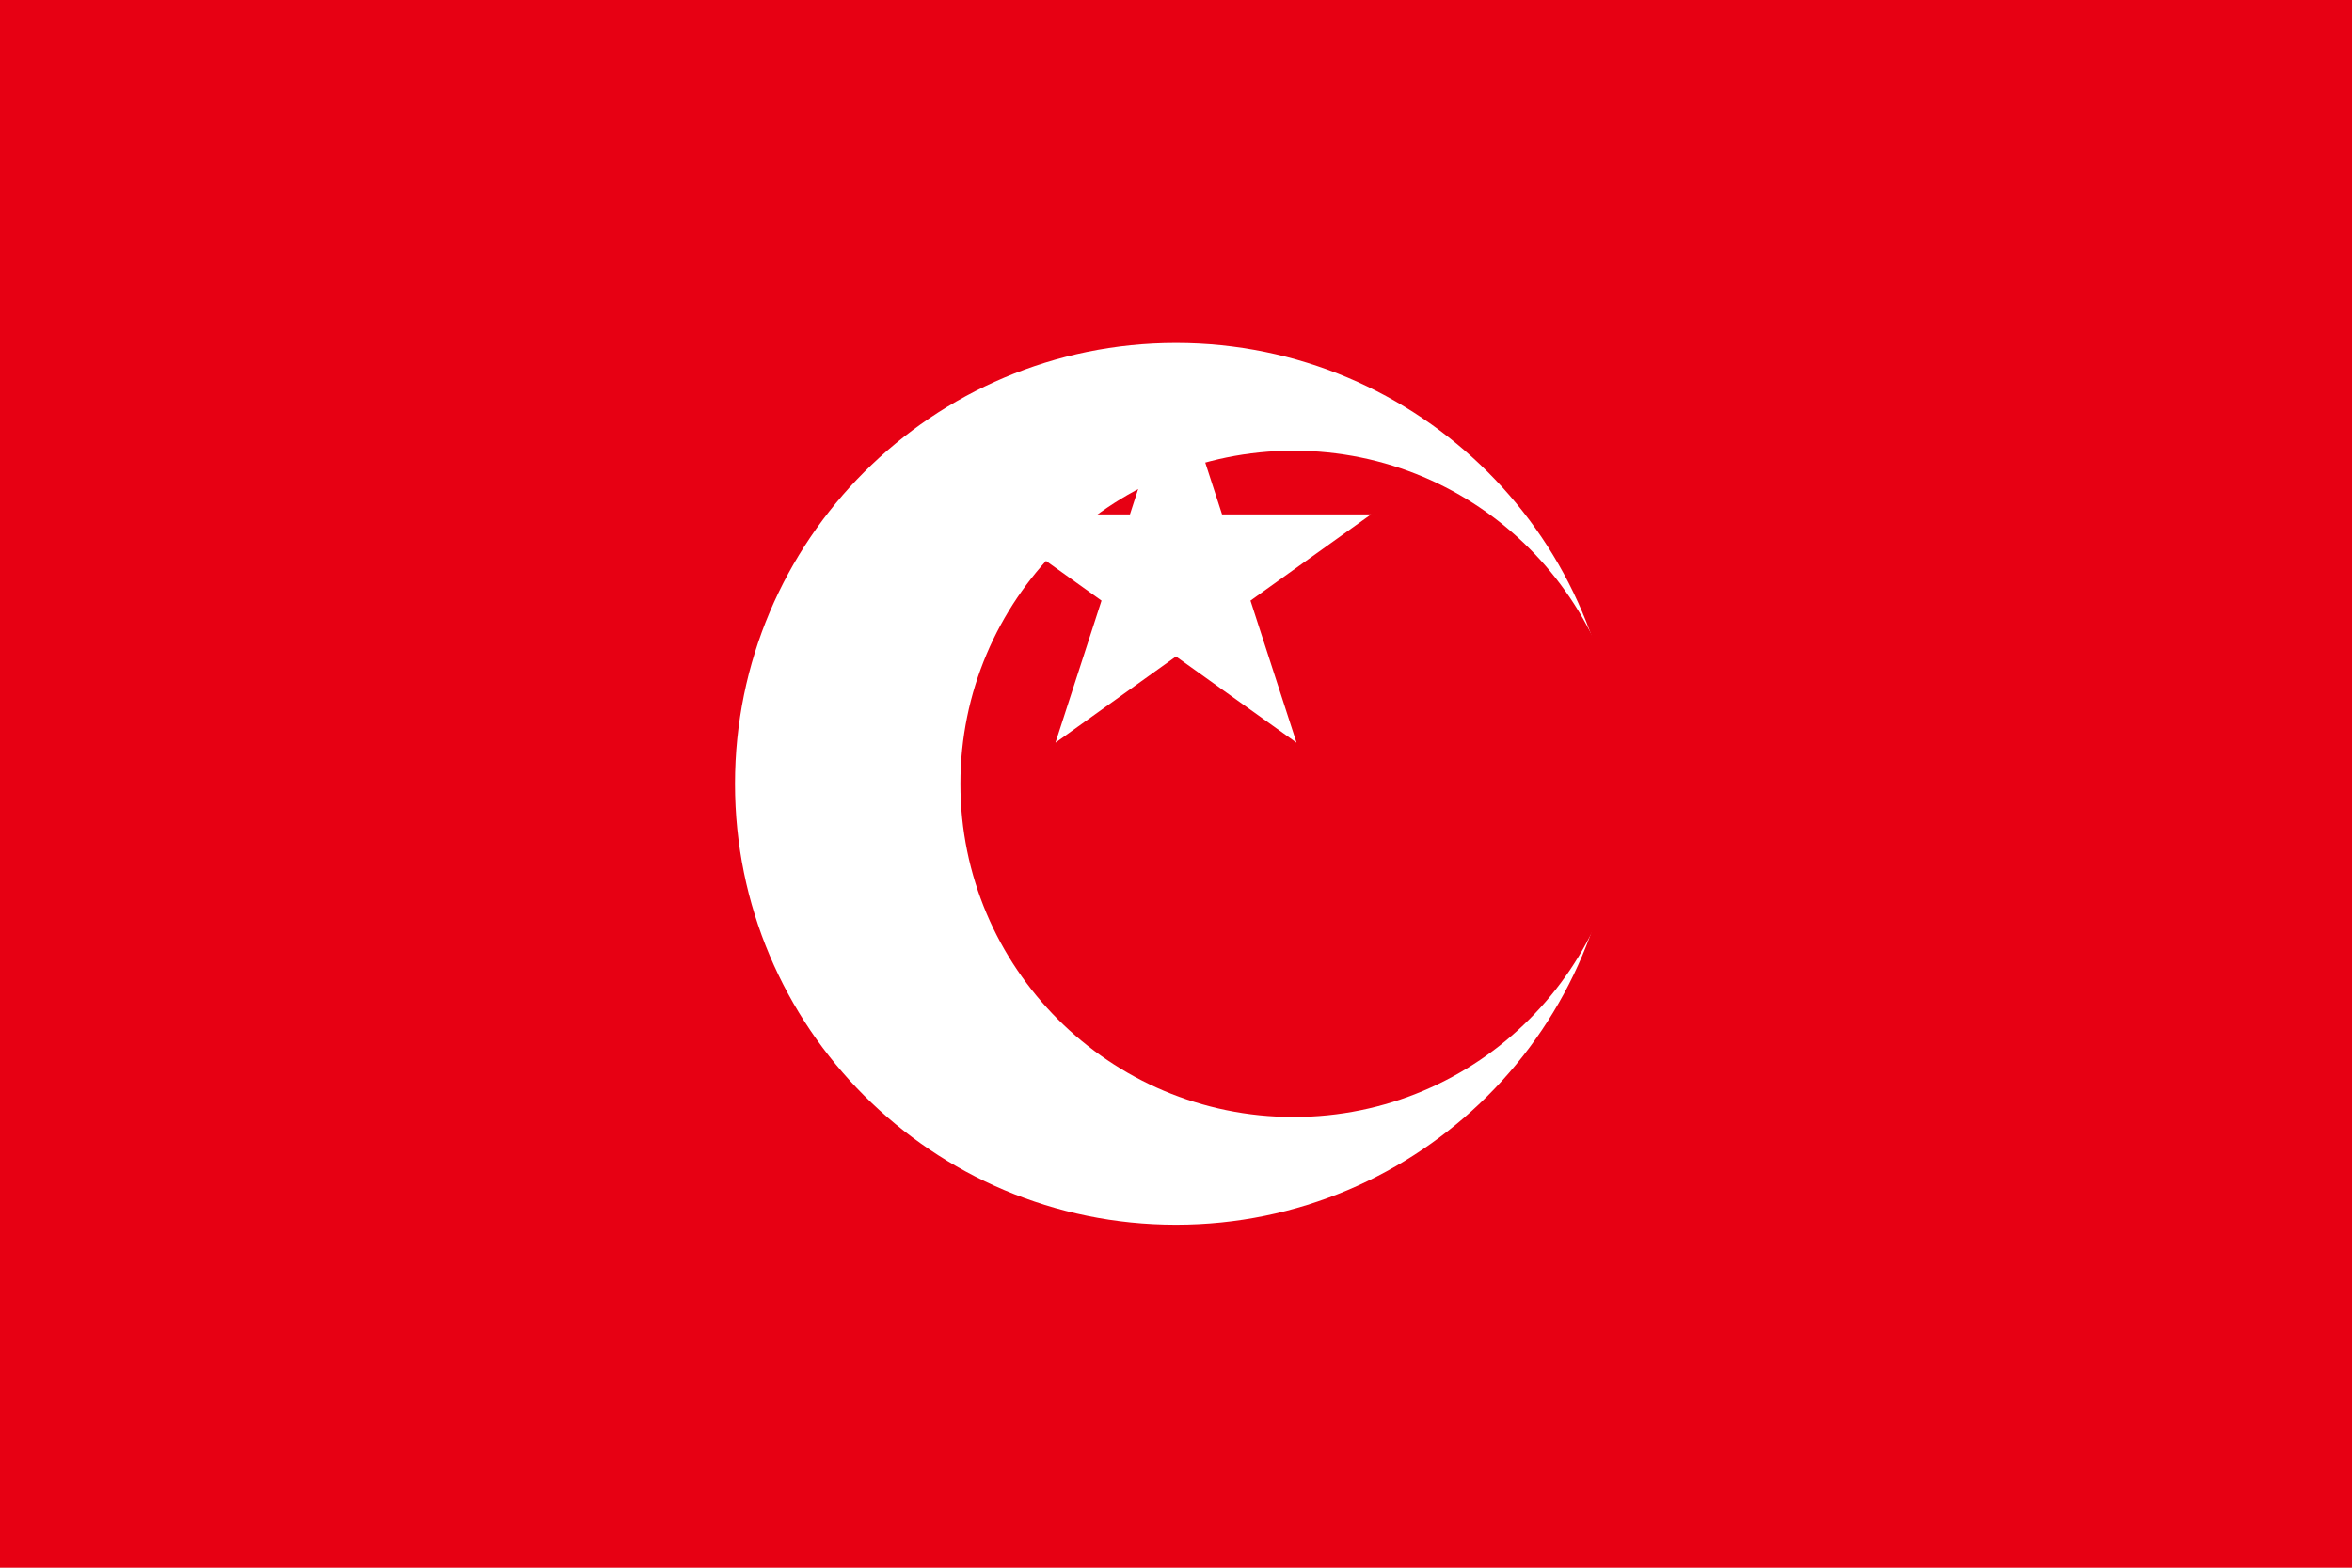
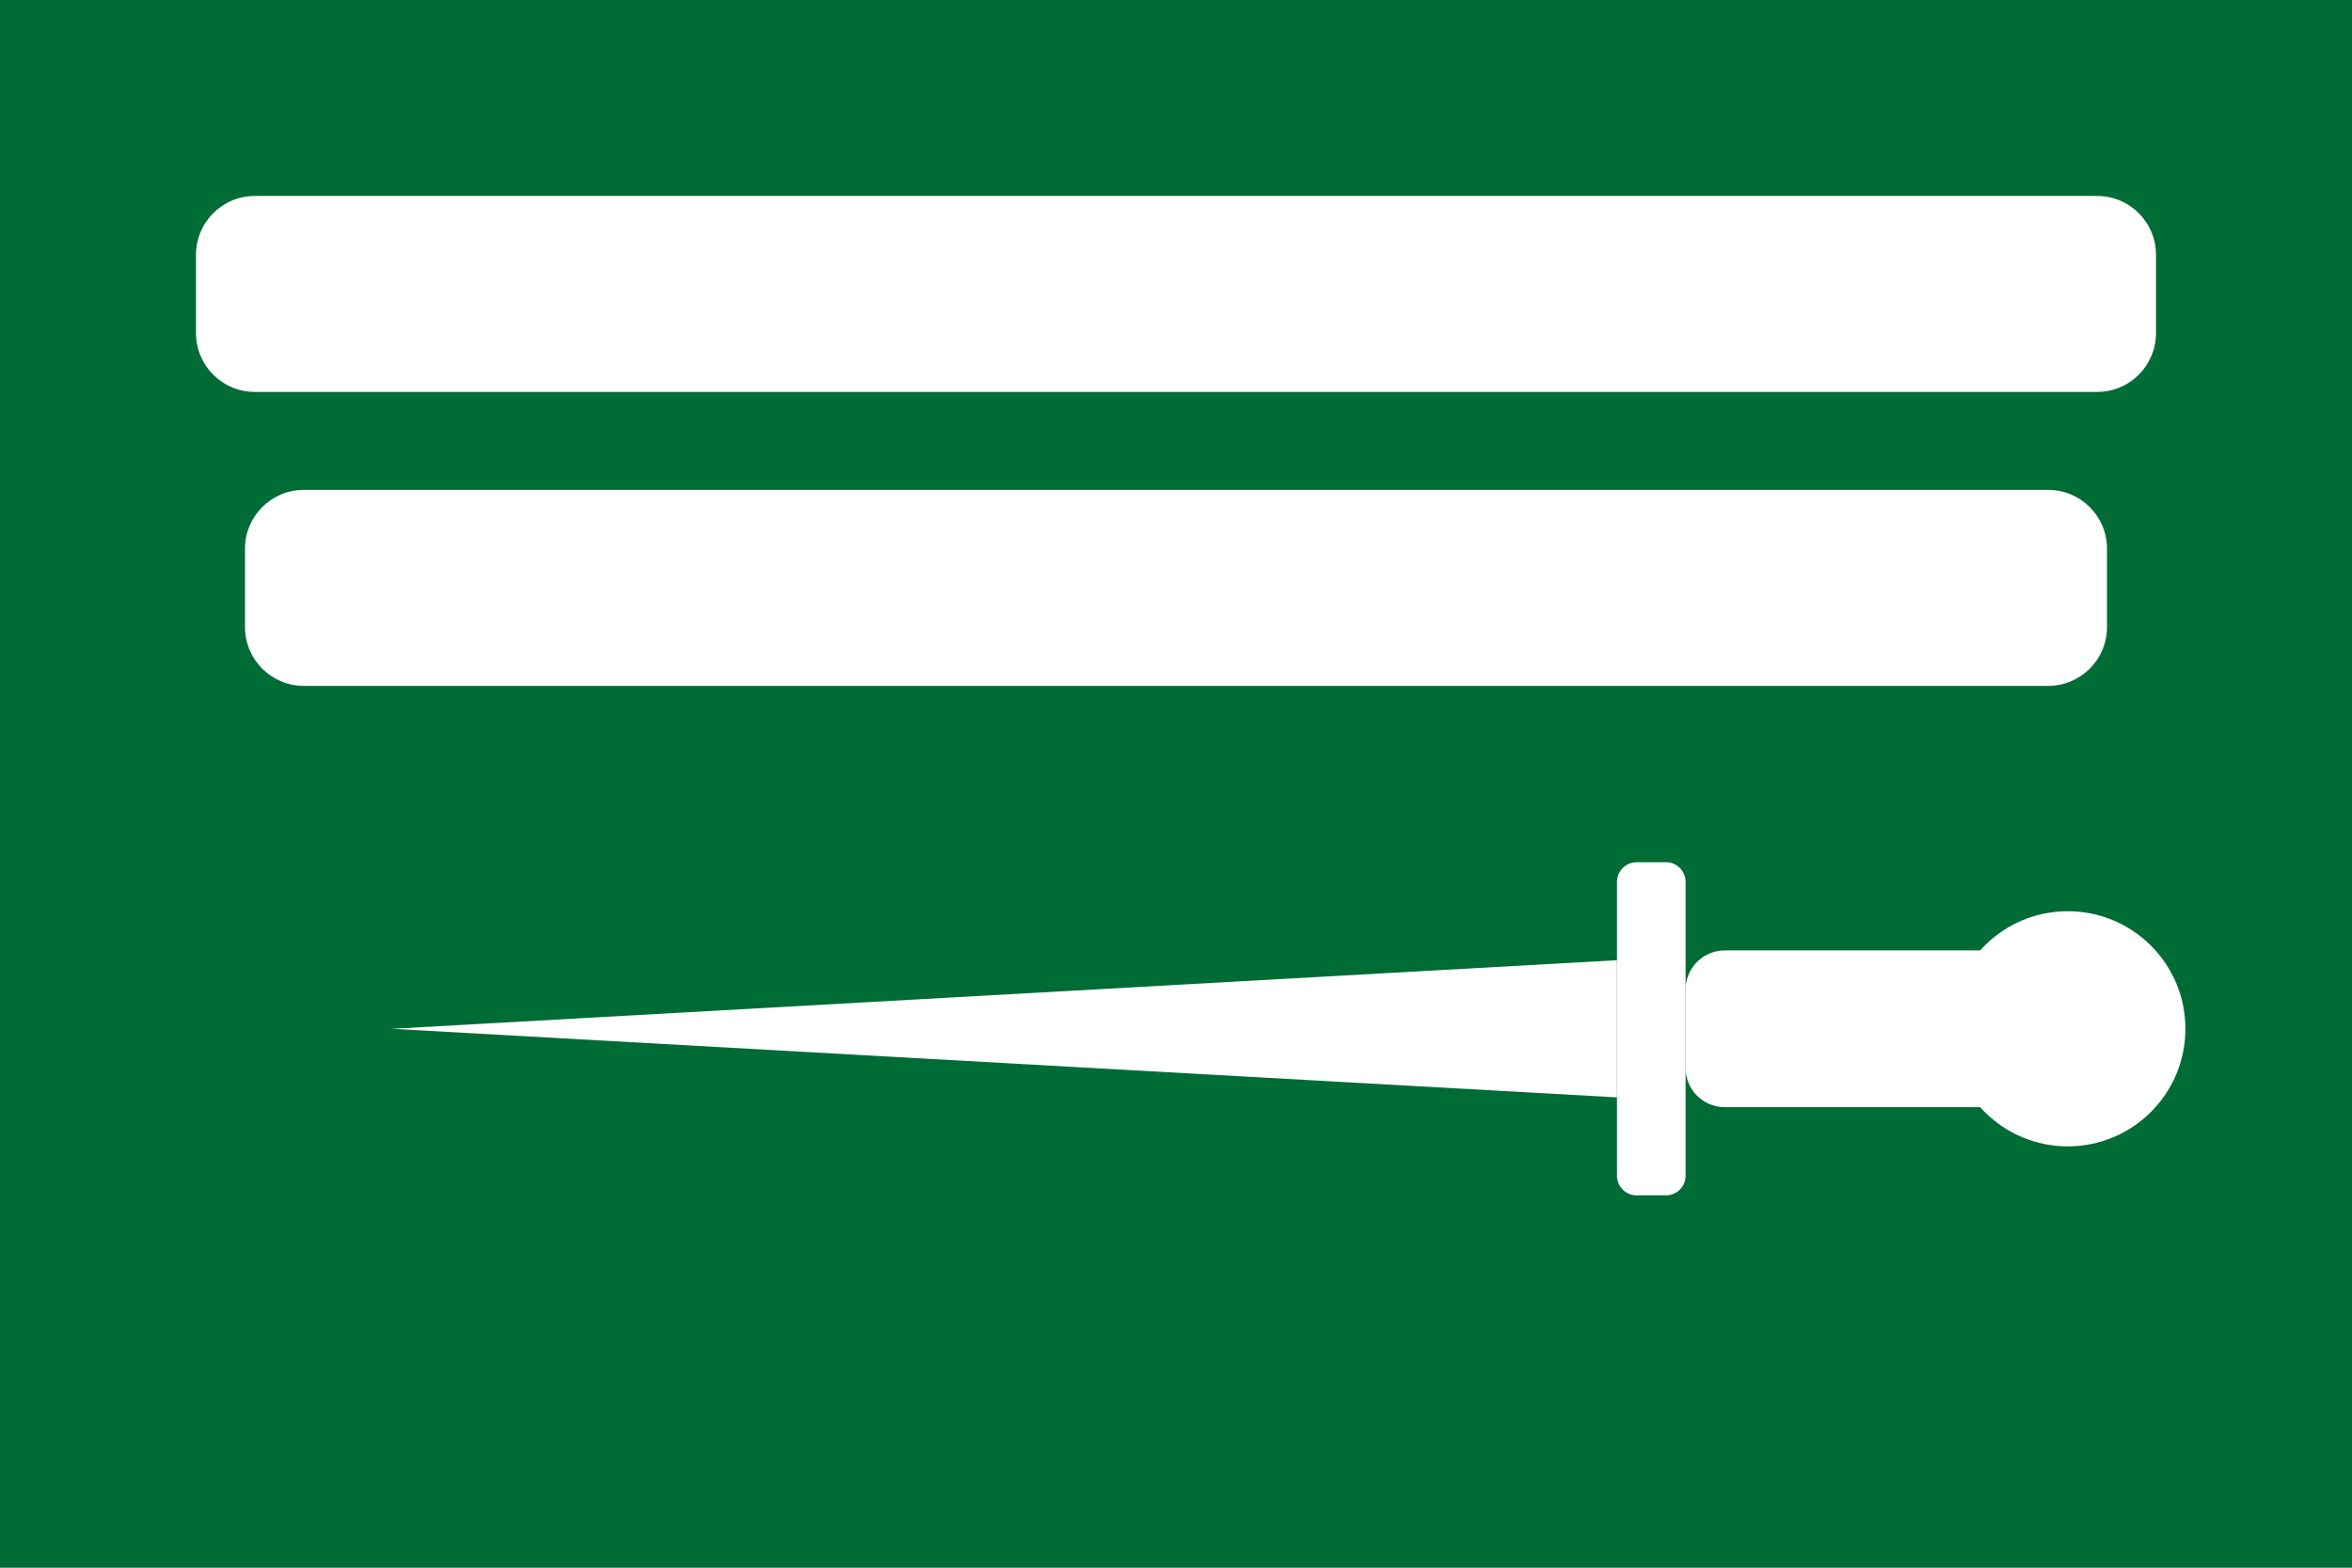
<svg xmlns="http://www.w3.org/2000/svg" viewBox="0 0 24 16">
-   <rect width="24" height="16" fill="#E70013" />
-   <circle cx="12" cy="8" r="4.5" fill="#fff" />
-   <circle cx="13.2" cy="8" r="3.4" fill="#E70013" />
-   <polygon points="12,3.8 12.47,5.25 13.99,5.25 12.76,6.13 13.23,7.58 12,6.7 10.77,7.58 11.24,6.13 10.01,5.25 11.53,5.25" fill="#fff" />
+   <rect width="24" height="16" fill="#006c35" />
+   <rect x="2" y="2" width="20" height="2" rx="0.6" fill="#fff" />
+   <rect x="2.5" y="5" width="19" height="2" rx="0.6" fill="#fff" />
+   <polygon points="4,10.5 16.5,9.8 16.5,11.2" fill="#fff" />
+   <rect x="16.5" y="8.8" width="0.7" height="3.4" rx="0.2" fill="#fff" />
+   <rect x="17.2" y="9.7" width="3.5" height="1.6" rx="0.4" fill="#fff" />
+   <circle cx="21.1" cy="10.5" r="1.2" fill="#fff" />
</svg>
